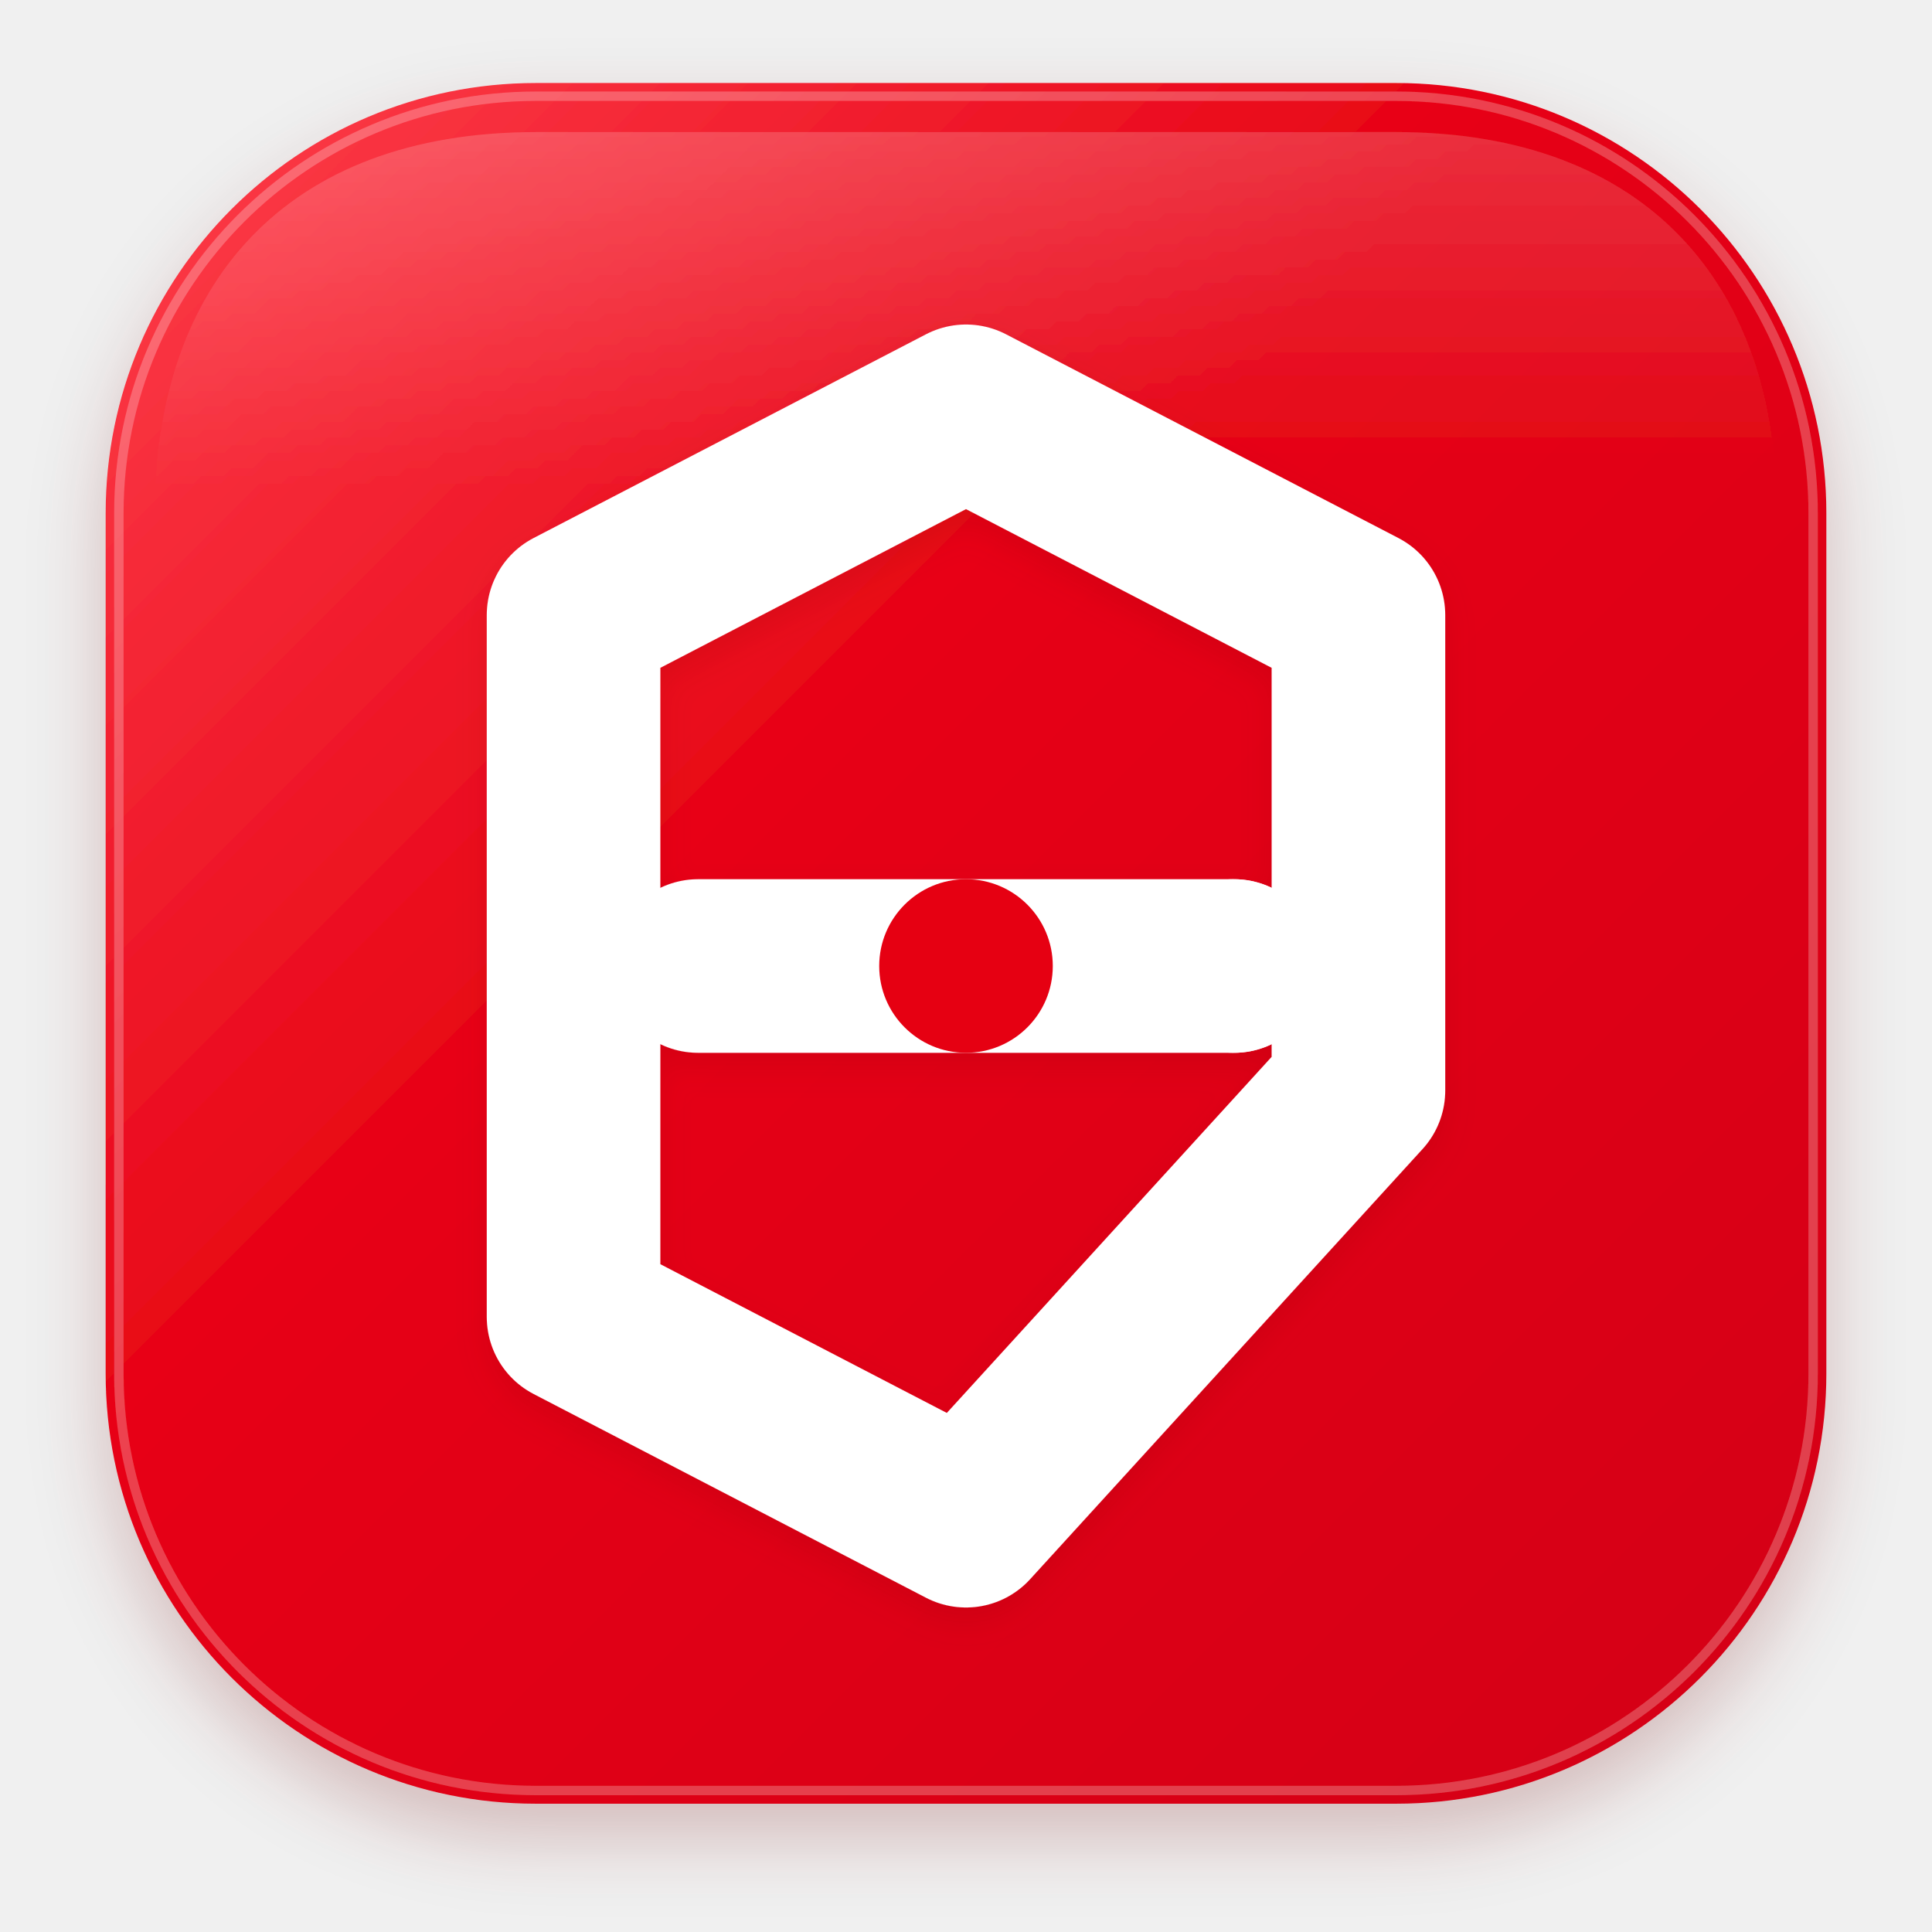
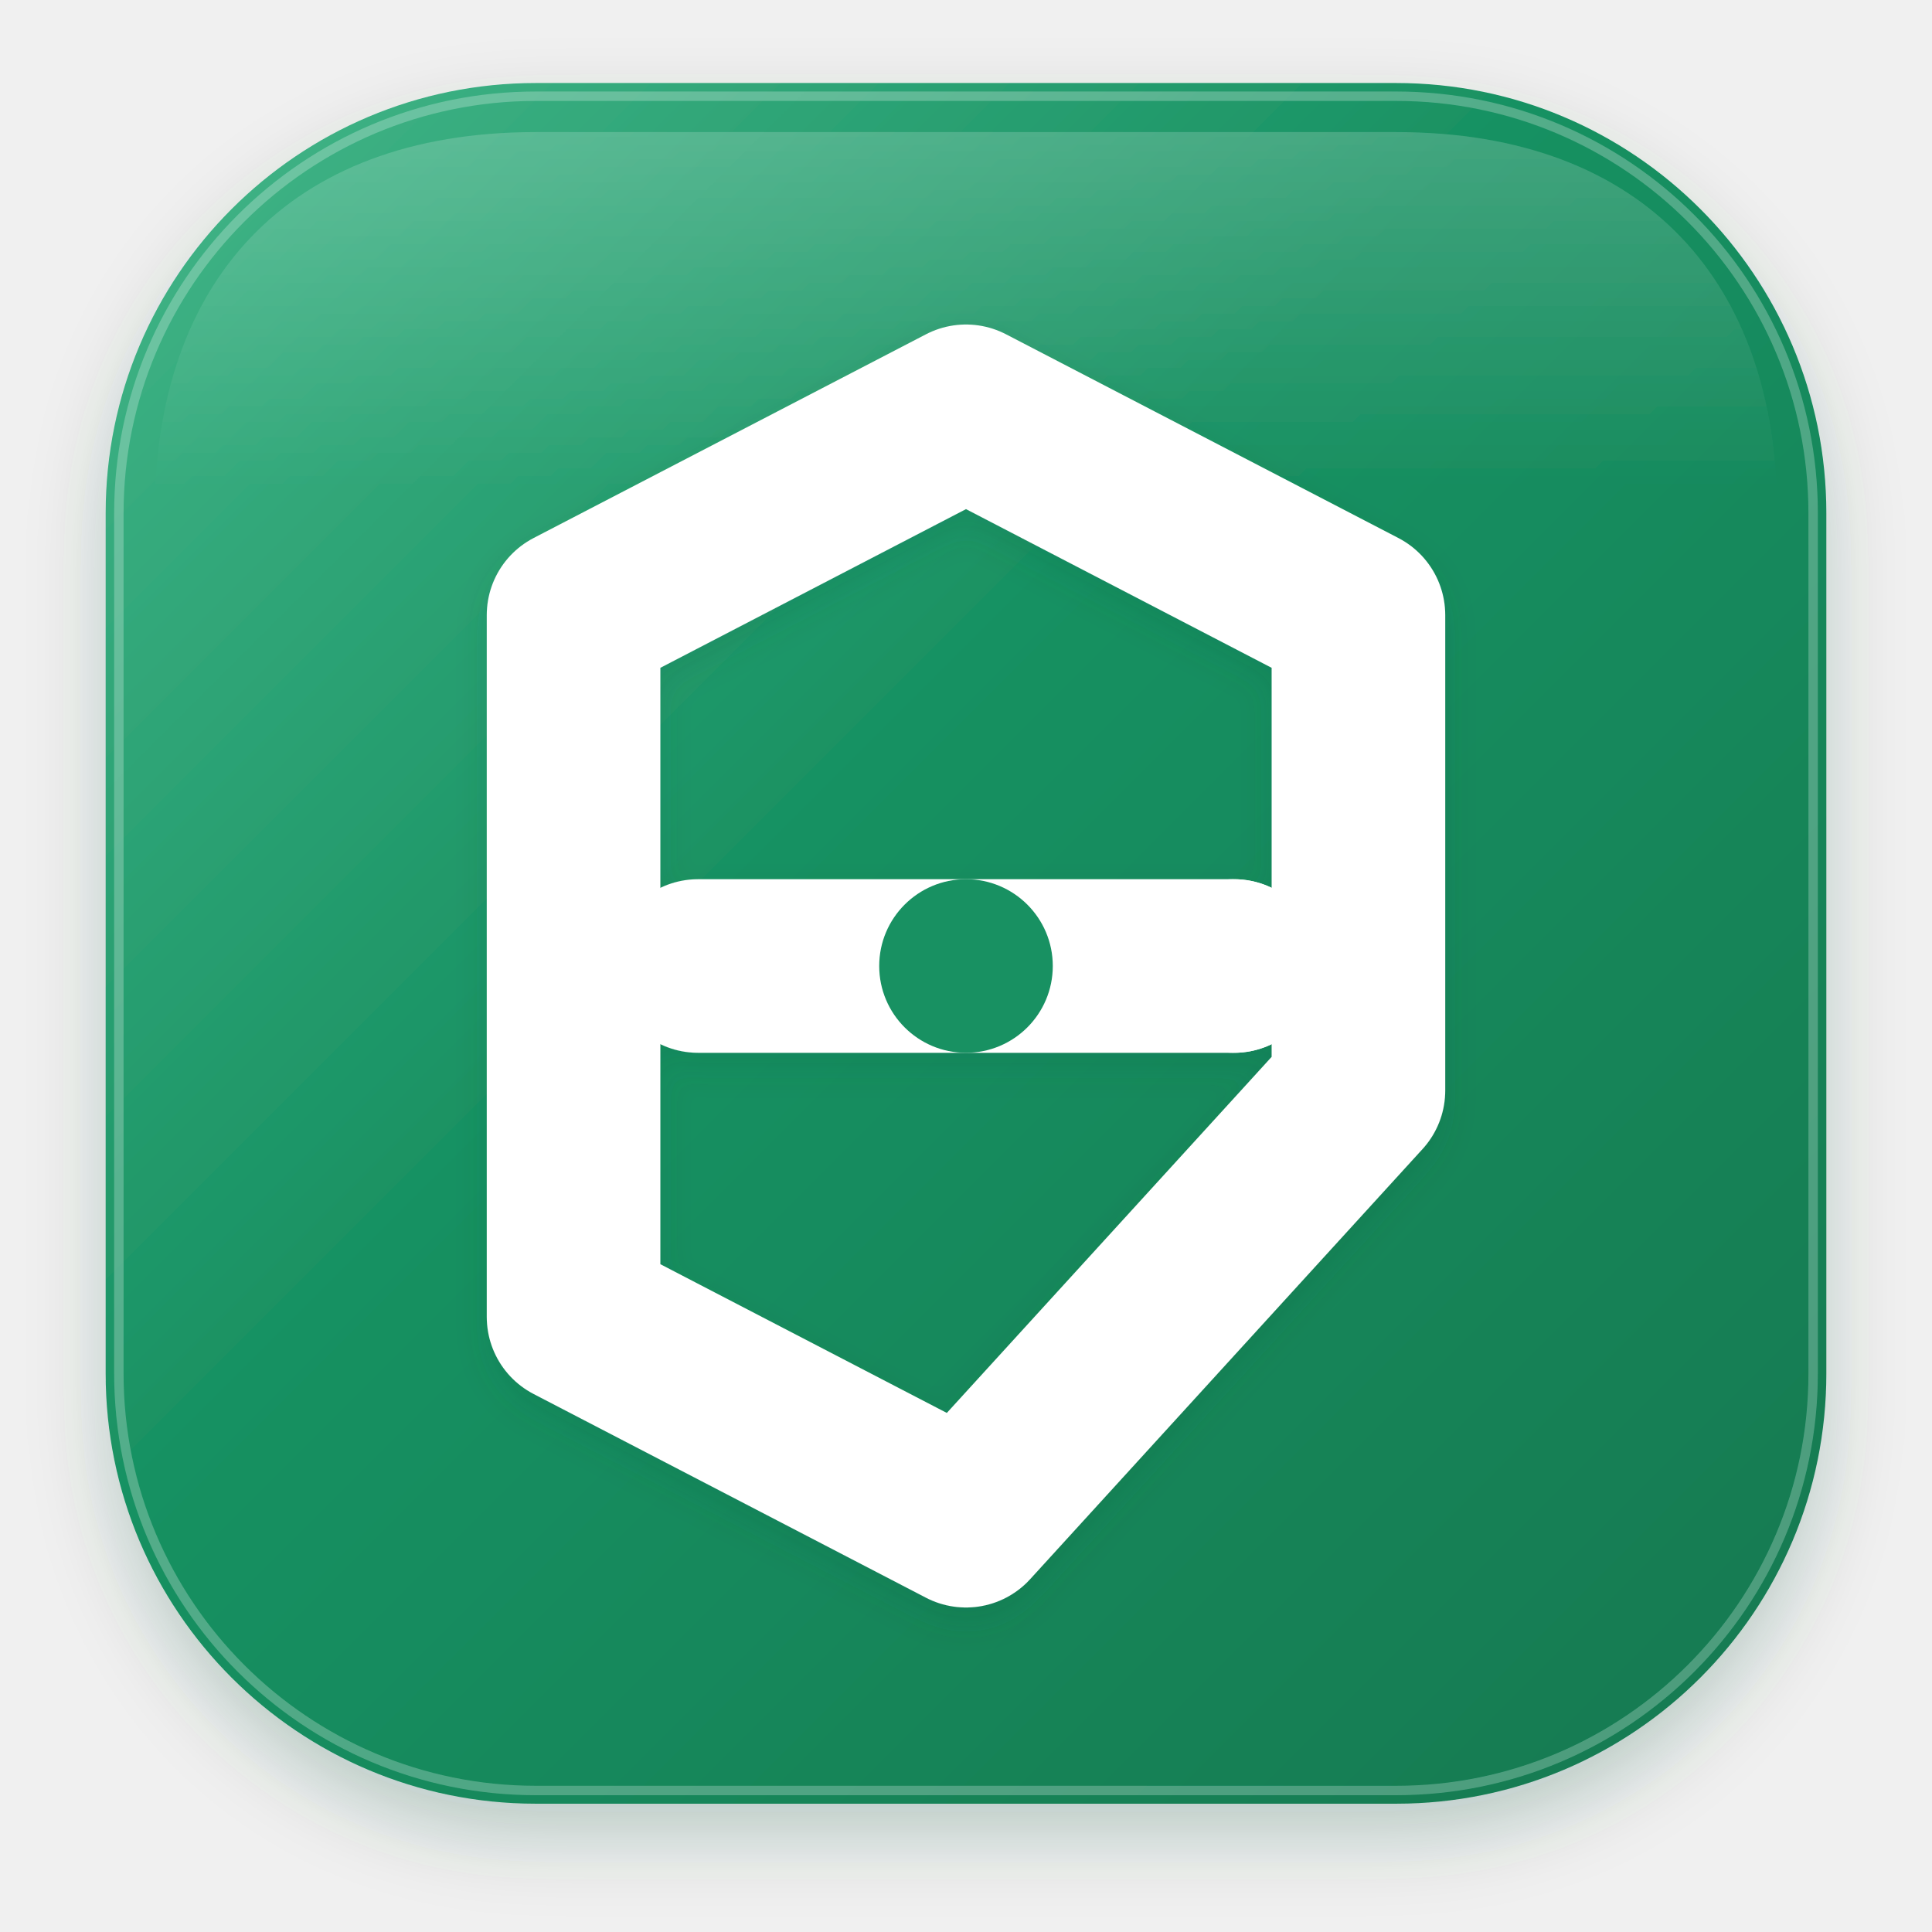
<svg xmlns="http://www.w3.org/2000/svg" viewBox="0 0 1024 1024" role="img" aria-labelledby="title">
  <defs>
-     <linearGradient id="red" x1="0" y1="0" x2="1" y2="1">
-       <stop offset="0" stop-color="#FF434F" />
-       <stop offset="0.42" stop-color="#E60012" />
-       <stop offset="1" stop-color="#D30013" />
+     <linearGradient id="green" x1="0" y1="0" x2="1" y2="1">
+       <stop offset="0" stop-color="#45B88B" />
+       <stop offset="0.42" stop-color="#189162" />
+       <stop offset="1" stop-color="#11784F" />
    </linearGradient>
    <linearGradient id="light" x1="0" y1="0" x2="0" y2="1">
      <stop stop-color="#fff" stop-opacity=".18" />
      <stop offset=".65" stop-color="#fff" stop-opacity="0" />
    </linearGradient>
    <filter id="shadow" x="-20%" y="-20%" width="140%" height="150%">
-       <feDropShadow dx="0" dy="18" stdDeviation="20" flood-color="#6F000B" flood-opacity=".22" />
+       <feDropShadow dx="0" dy="18" stdDeviation="20" flood-color="#0B5138" flood-opacity=".22" />
    </filter>
    <filter id="mark-shadow" x="-20%" y="-20%" width="140%" height="140%">
-       <feDropShadow dx="0" dy="8" stdDeviation="8" flood-color="#8A000E" flood-opacity=".15" />
+       <feDropShadow dx="0" dy="8" stdDeviation="8" flood-color="#0D6042" flood-opacity=".15" />
    </filter>
  </defs>
  <g filter="url(#shadow)">
-     <rect x="56" y="44" width="912" height="912" rx="228" fill="url(#red)" />
+     <rect x="56" y="44" width="912" height="912" rx="228" fill="url(#green)" />
    <rect x="63" y="51" width="898" height="898" rx="221" fill="none" stroke="#fff" stroke-opacity=".25" stroke-width="5" />
    <path d="M82 360V272C82 151 151 70 284 70H740C873 70 942 151 942 272V360C706 237 318 237 82 360Z" fill="url(#light)" />
  </g>
  <g filter="url(#mark-shadow)" fill="none" stroke="#fff" stroke-width="92" stroke-linecap="round" stroke-linejoin="round">
    <path d="M304 326 512 218 720 326V578L512 806 304 698Z" />
    <path d="M370 512H654" />
  </g>
-   <circle cx="512" cy="512" r="46" fill="#E60012" />
+   <circle cx="512" cy="512" r="46" fill="#189162" />
  <circle cx="654" cy="512" r="46" fill="#fff" />
</svg>
